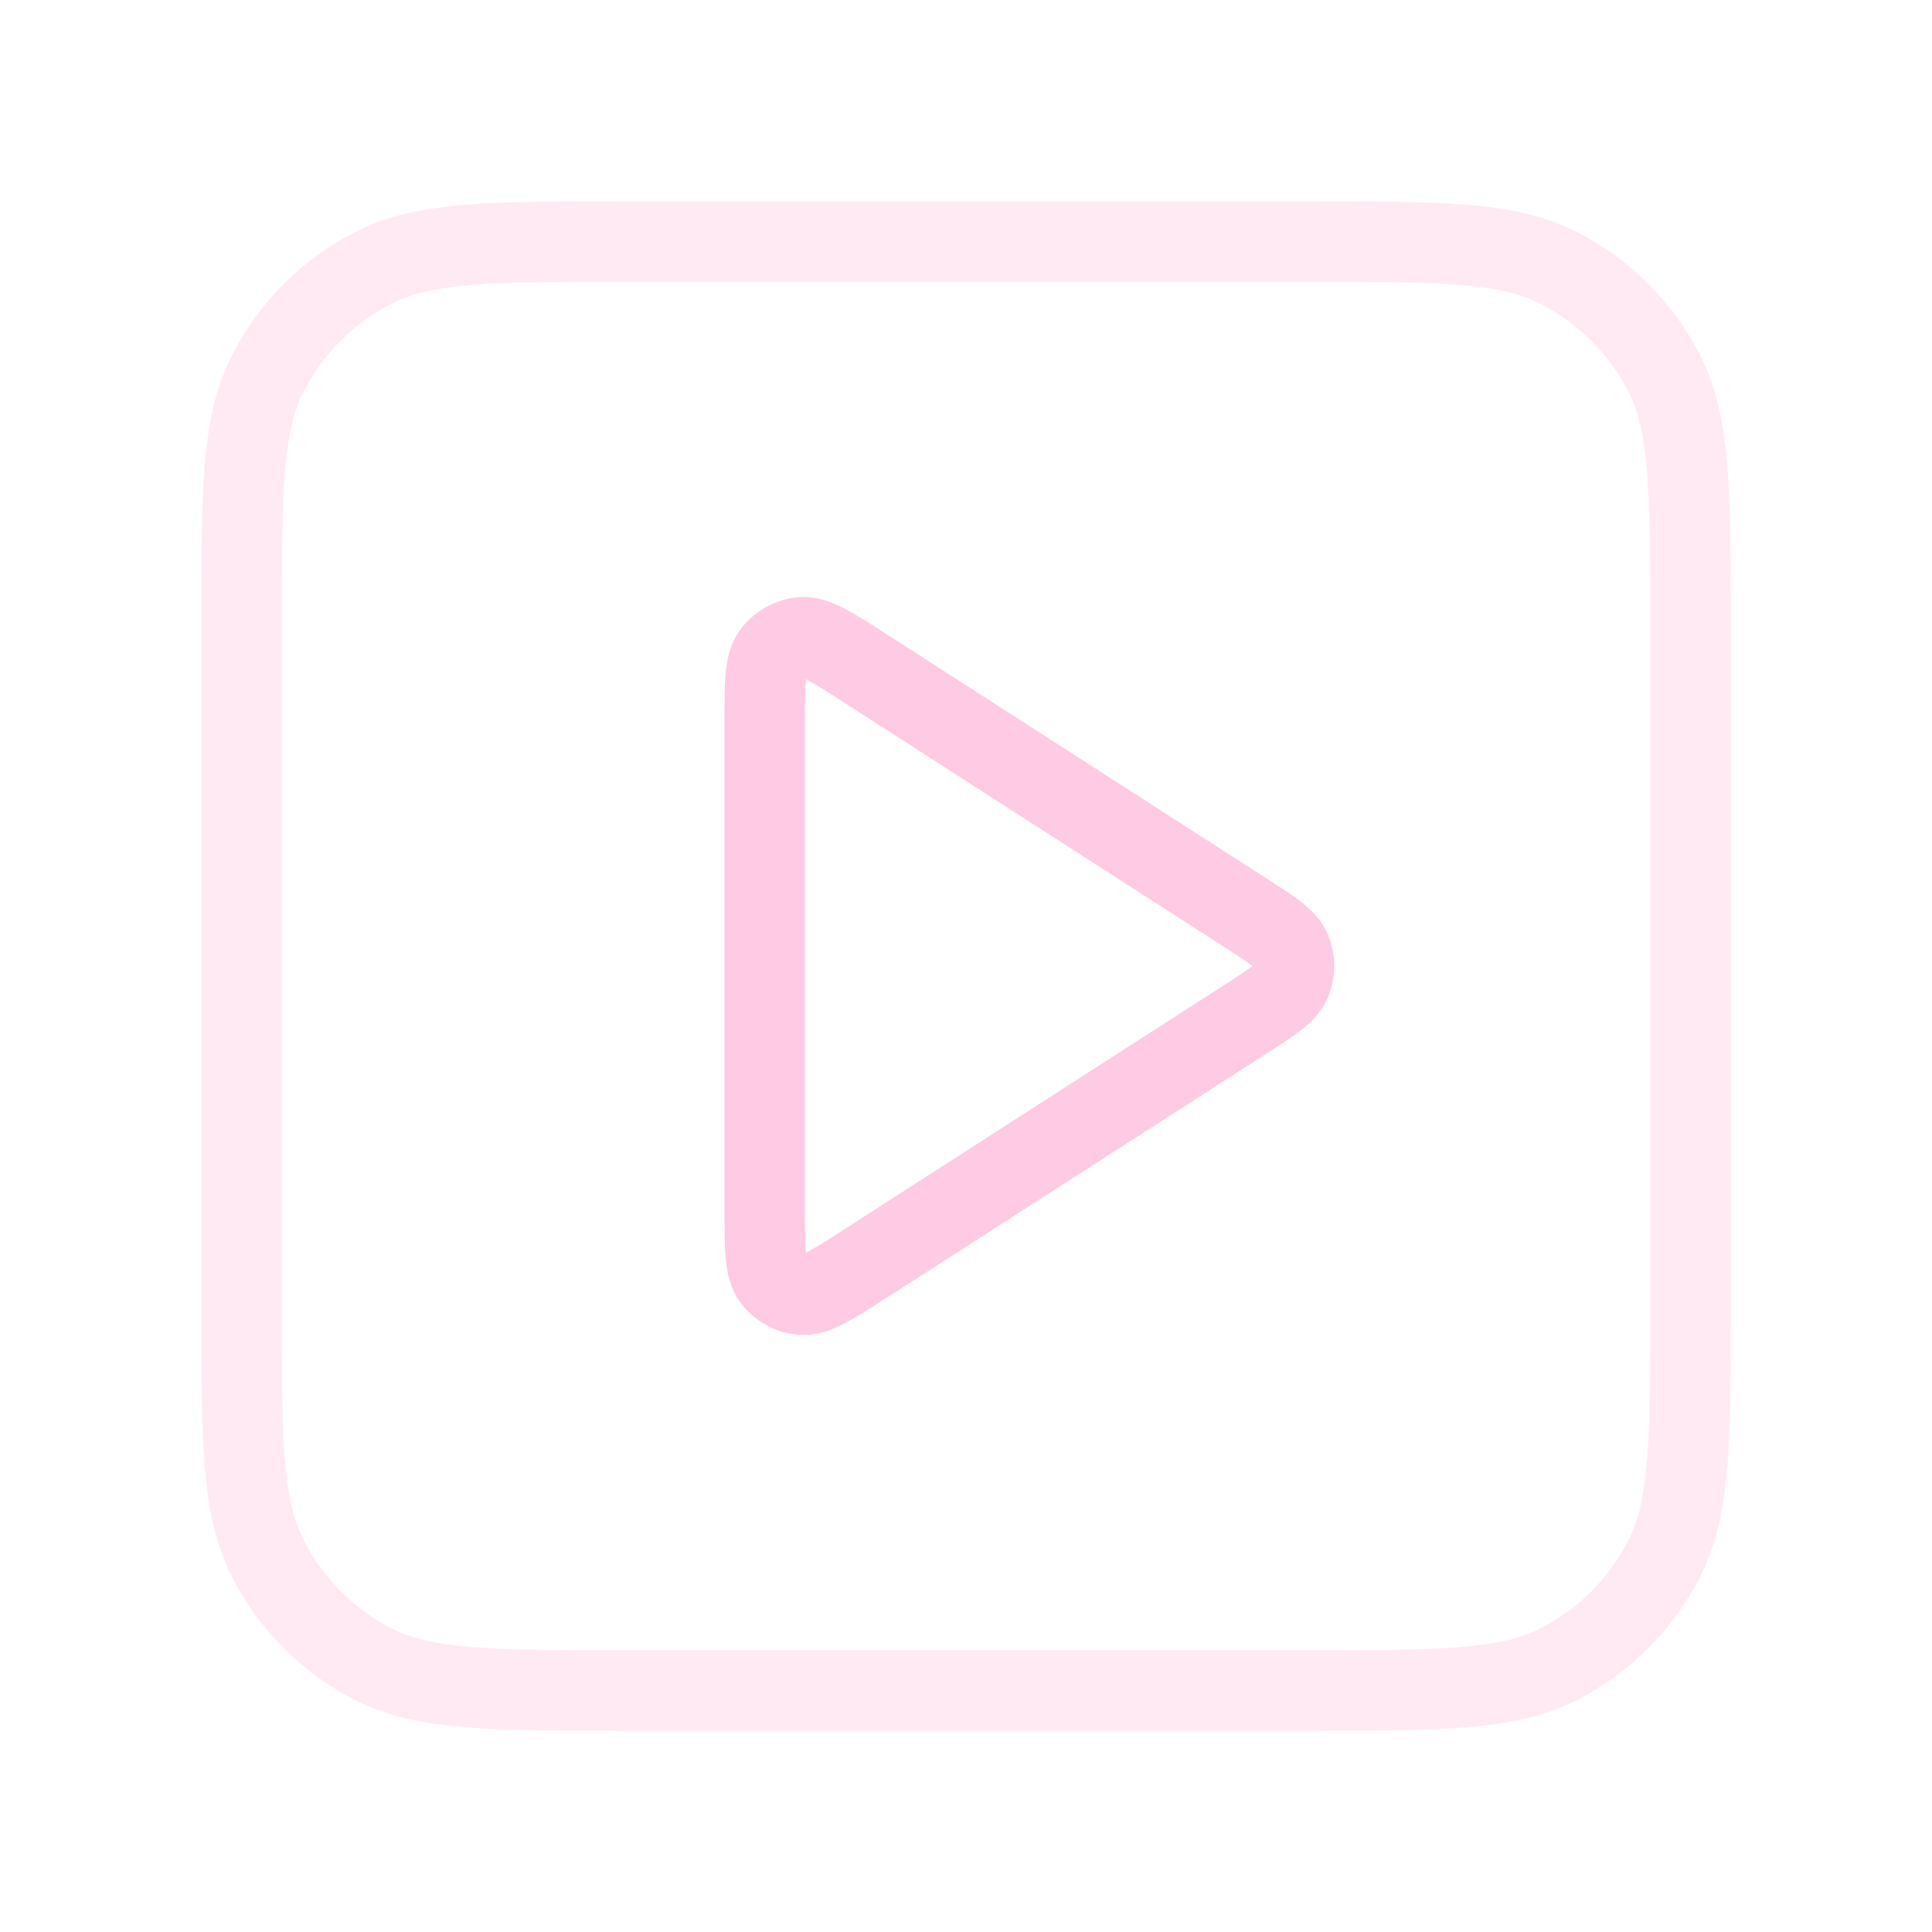
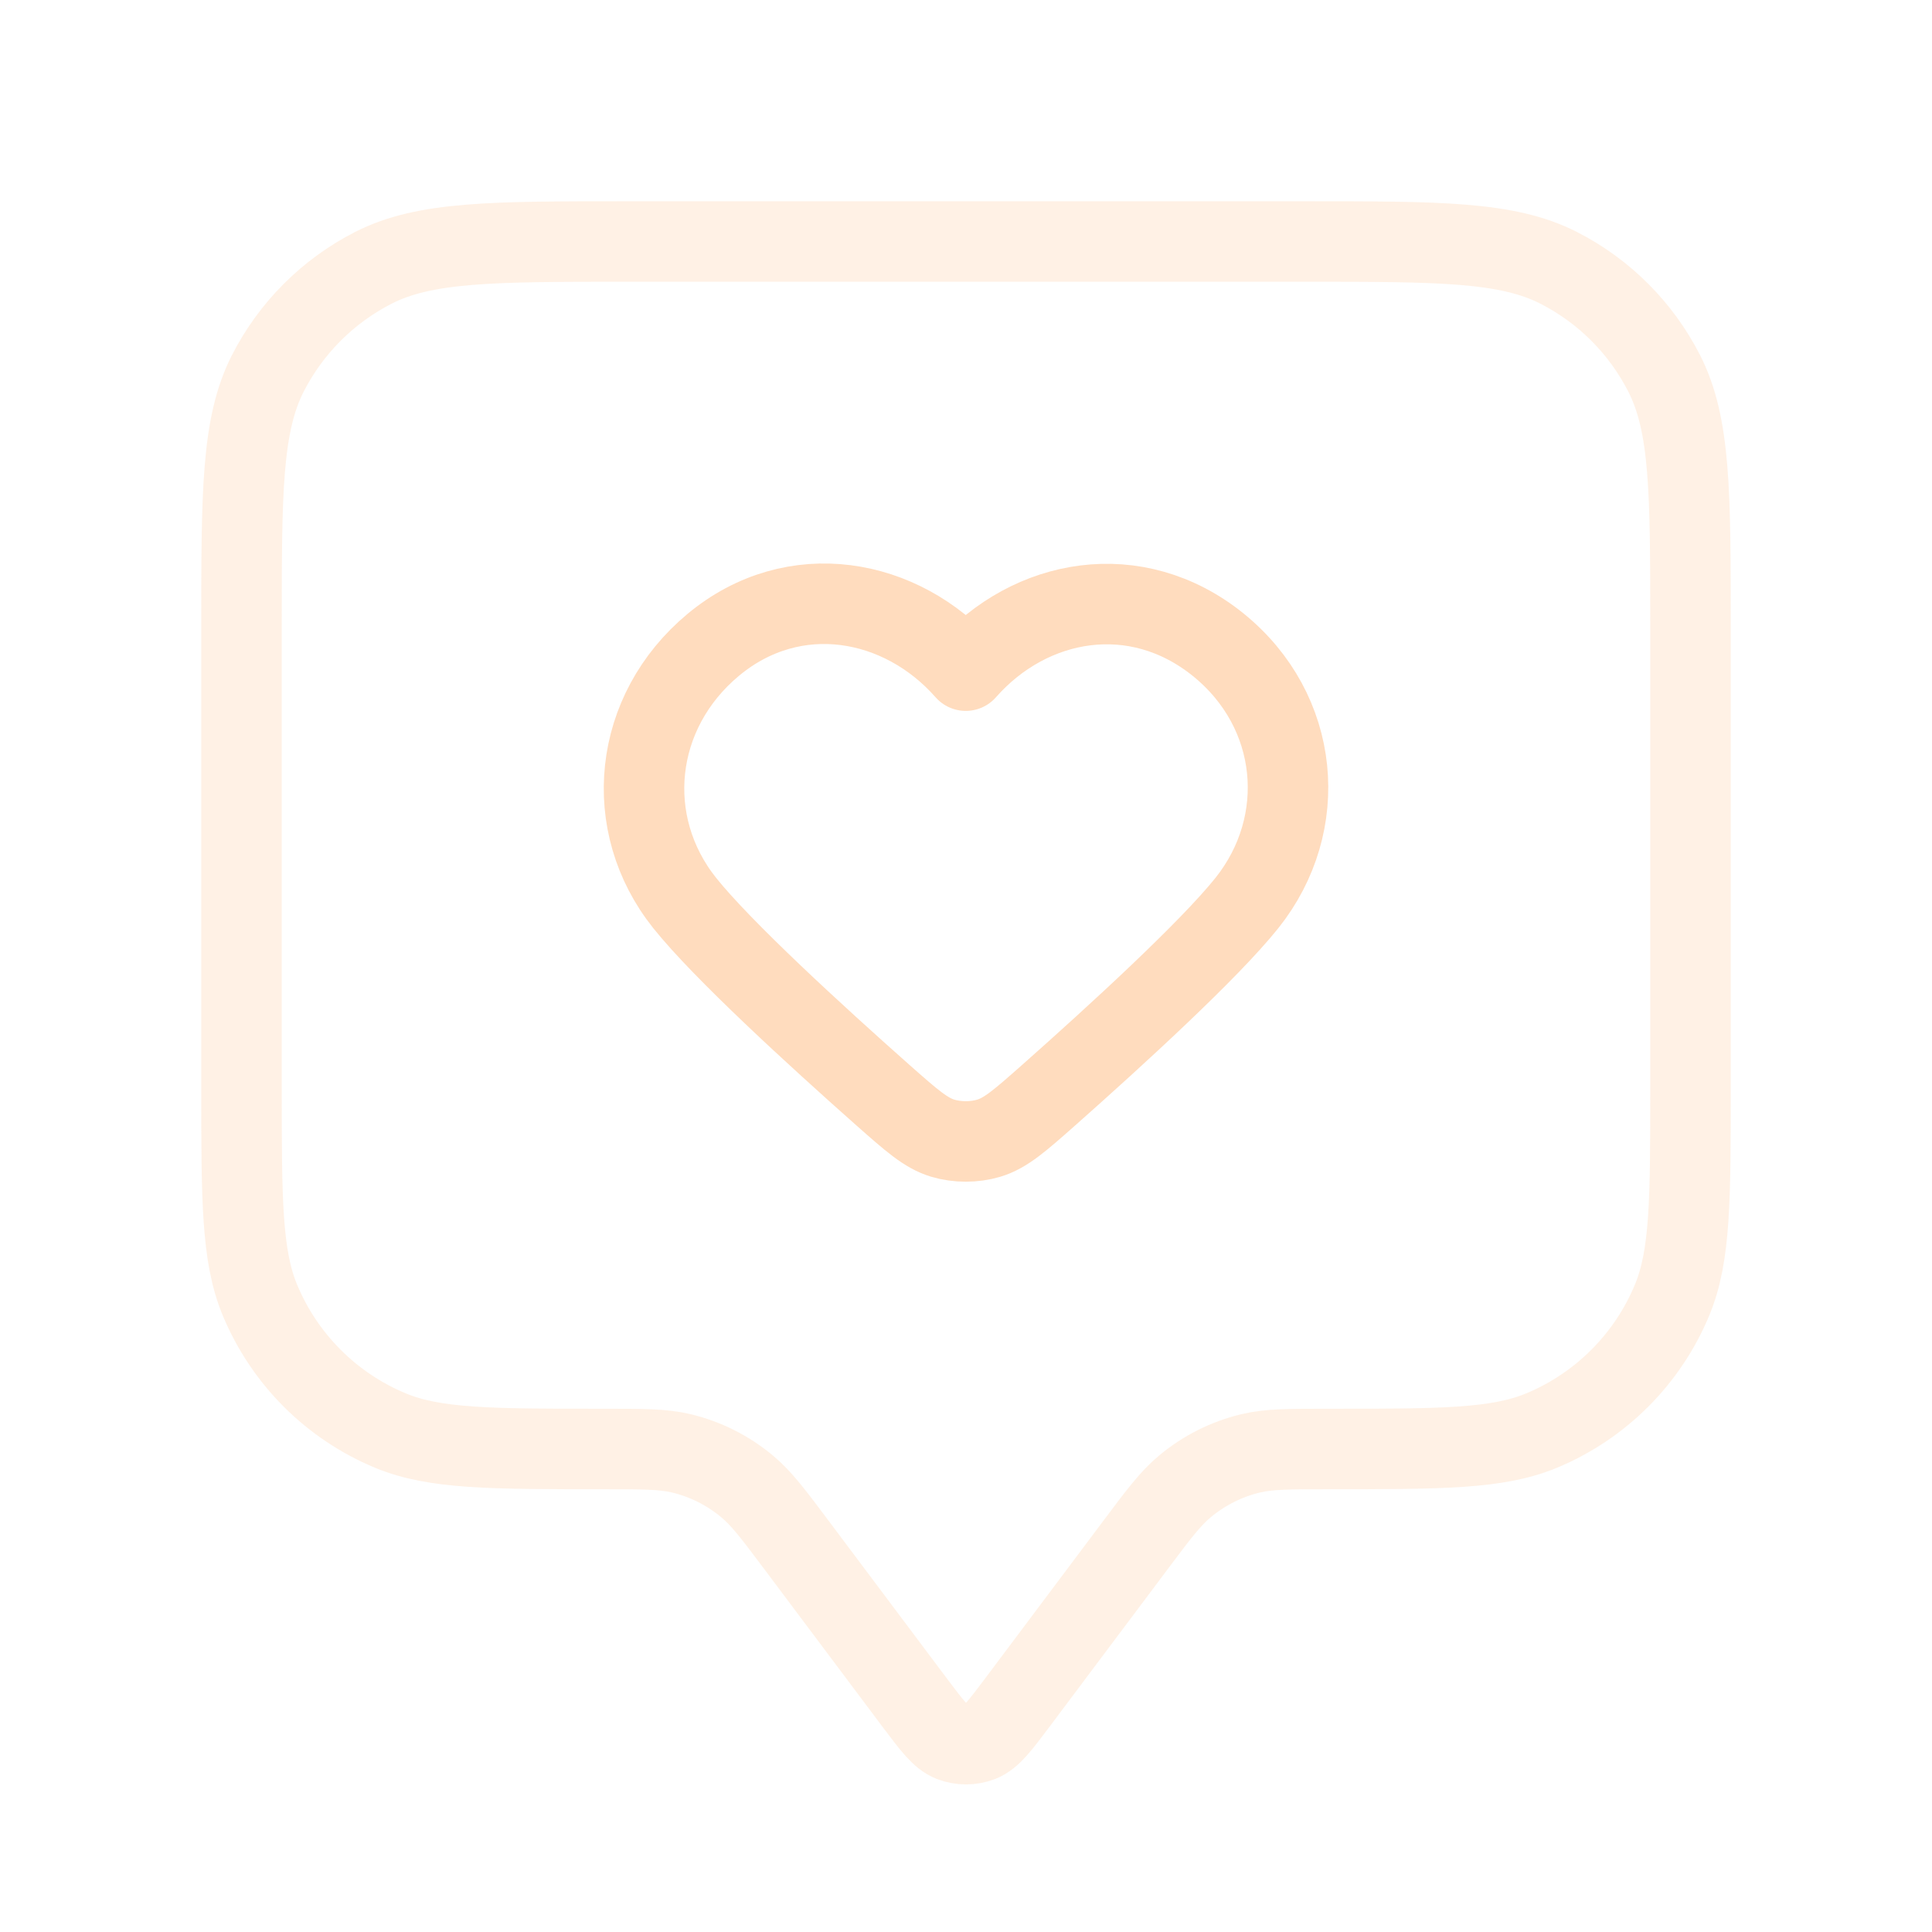
<svg xmlns="http://www.w3.org/2000/svg" width="24" height="24" viewBox="0 0 24 24" fill="none">
-   <path opacity="0.4" d="M3 7.8C3 6.12 3 5.28 3.327 4.638C3.615 4.074 4.074 3.615 4.638 3.327C5.28 3 6.12 3 7.8 3H16.2C17.88 3 18.72 3 19.362 3.327C19.927 3.615 20.385 4.074 20.673 4.638C21 5.28 21 6.12 21 7.8V16.2C21 17.88 21 18.72 20.673 19.362C20.385 19.927 19.927 20.385 19.362 20.673C18.72 21 17.88 21 16.2 21H7.8C6.12 21 5.28 21 4.638 20.673C4.074 20.385 3.615 19.927 3.327 19.362C3 18.72 3 17.88 3 16.2V7.8Z" stroke="#FFCAE4" stroke-linecap="round" stroke-linejoin="round" />
-   <path d="M9.5 8.965C9.5 8.488 9.5 8.249 9.6 8.116C9.687 8 9.82 7.927 9.964 7.917C10.13 7.905 10.331 8.034 10.733 8.292L15.453 11.327C15.802 11.551 15.976 11.663 16.036 11.805C16.088 11.93 16.088 12.07 16.036 12.195C15.976 12.337 15.802 12.449 15.453 12.673L10.733 15.708C10.331 15.966 10.13 16.095 9.964 16.083C9.82 16.073 9.687 16 9.6 15.884C9.5 15.751 9.5 15.512 9.5 15.035V8.965Z" stroke="#FFCAE4" stroke-linecap="round" stroke-linejoin="round" />
+   <path opacity="0.4" d="M3 7.8C3 6.12 3 5.28 3.327 4.638C3.615 4.074 4.074 3.615 4.638 3.327C5.28 3 6.12 3 7.8 3H16.2C17.88 3 18.72 3 19.362 3.327C19.927 3.615 20.385 4.074 20.673 4.638C21 5.28 21 6.12 21 7.8V13.5C21 14.898 21 15.597 20.772 16.148C20.467 16.883 19.883 17.467 19.148 17.772C18.597 18 17.898 18 16.5 18C16.011 18 15.767 18 15.54 18.053C15.238 18.125 14.957 18.266 14.719 18.465C14.54 18.614 14.393 18.809 14.1 19.2L12.64 21.147C12.423 21.436 12.314 21.581 12.181 21.633C12.065 21.678 11.935 21.678 11.819 21.633C11.686 21.581 11.577 21.436 11.36 21.147L9.9 19.2C9.607 18.809 9.46 18.614 9.281 18.465C9.043 18.266 8.762 18.125 8.46 18.053C8.233 18 7.989 18 7.5 18C6.102 18 5.403 18 4.852 17.772C4.117 17.467 3.533 16.883 3.228 16.148C3 15.597 3 14.898 3 13.5V7.8Z" stroke="#FFDCBE" stroke-linecap="round" stroke-linejoin="round" />
+   <path fill-rule="evenodd" clip-rule="evenodd" d="M11.997 8.331C11.197 7.422 9.864 7.177 8.862 8.009C7.86 8.842 7.719 10.233 8.506 11.218C8.974 11.803 10.12 12.853 10.972 13.608C11.324 13.919 11.5 14.075 11.711 14.139C11.893 14.193 12.102 14.193 12.283 14.139C12.495 14.075 12.671 13.919 13.023 13.608C13.875 12.853 15.021 11.803 15.489 11.218C16.276 10.233 16.152 8.833 15.133 8.009C14.113 7.186 12.797 7.422 11.997 8.331Z" stroke="#FFDCBE" stroke-linecap="round" stroke-linejoin="round" />
</svg>
